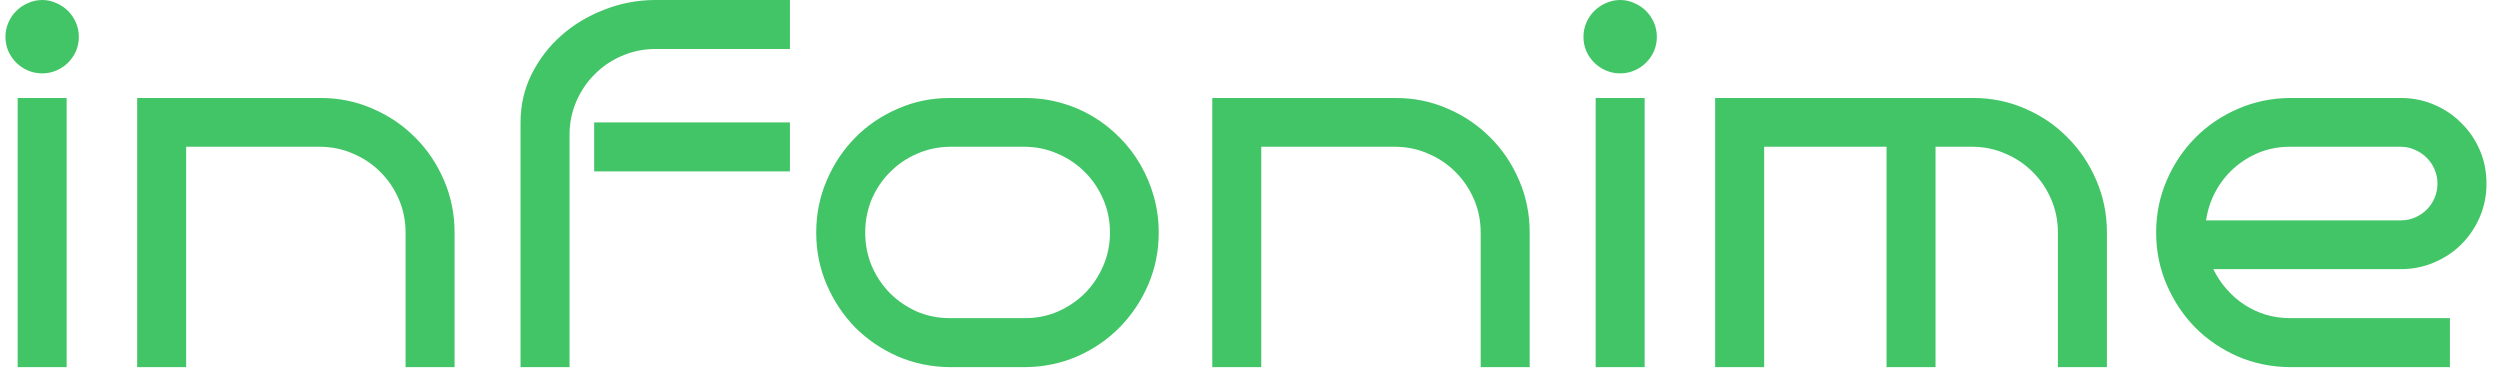
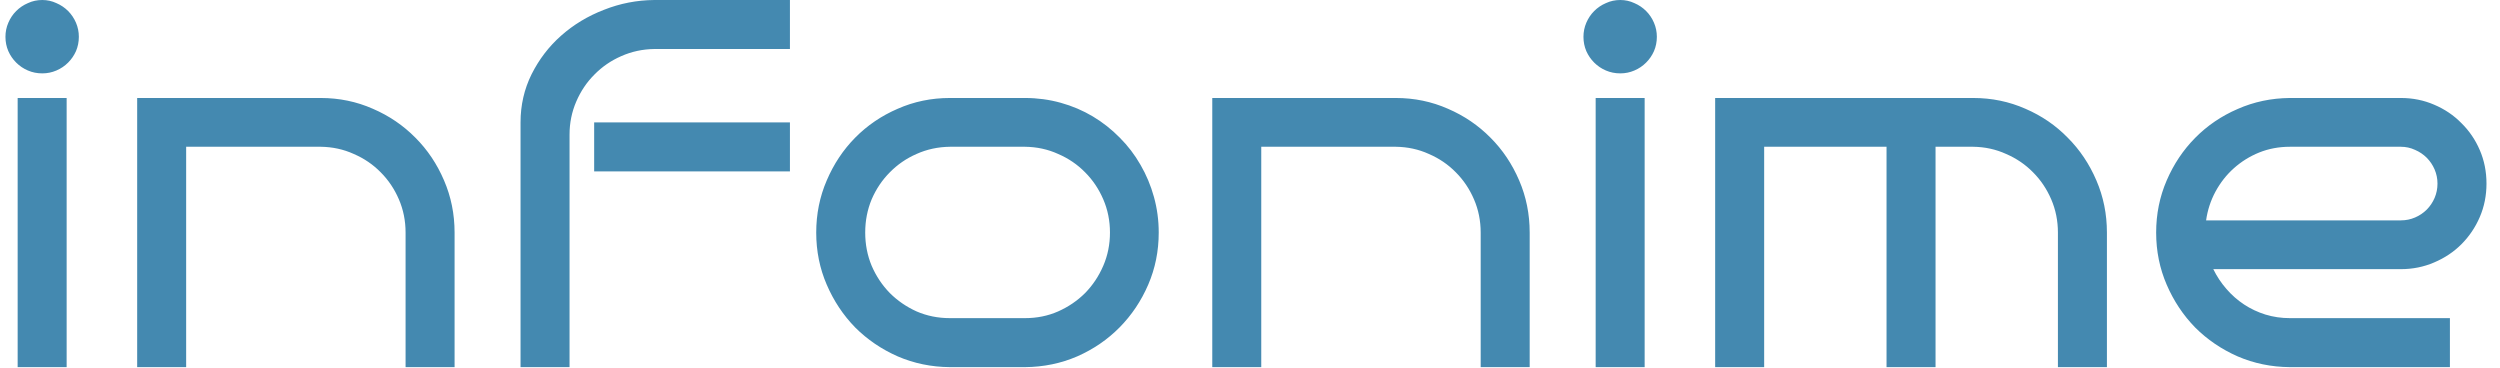
<svg xmlns="http://www.w3.org/2000/svg" width="143" height="21" viewBox="0 0 143 21" fill="none">
-   <path d="M4.51 2.105C4.51 2.397 4.455 2.671 4.346 2.926C4.236 3.172 4.086 3.391 3.895 3.582C3.703 3.773 3.48 3.924 3.225 4.033C2.969 4.143 2.701 4.197 2.418 4.197C2.126 4.197 1.853 4.143 1.598 4.033C1.342 3.924 1.119 3.773 0.928 3.582C0.736 3.391 0.586 3.172 0.477 2.926C0.367 2.671 0.312 2.397 0.312 2.105C0.312 1.823 0.367 1.554 0.477 1.299C0.586 1.044 0.736 0.82 0.928 0.629C1.119 0.438 1.342 0.287 1.598 0.178C1.853 0.059 2.126 0 2.418 0C2.701 0 2.969 0.059 3.225 0.178C3.48 0.287 3.703 0.438 3.895 0.629C4.086 0.82 4.236 1.044 4.346 1.299C4.455 1.554 4.51 1.823 4.51 2.105ZM3.812 21H1.01V5.605H3.812V21ZM10.648 21H7.846V5.605H18.346C19.403 5.605 20.396 5.811 21.326 6.221C22.256 6.622 23.067 7.173 23.76 7.875C24.453 8.568 24.999 9.383 25.4 10.322C25.801 11.252 26.002 12.245 26.002 13.303V21H23.199V13.303C23.199 12.628 23.072 11.995 22.816 11.402C22.561 10.81 22.215 10.295 21.777 9.857C21.34 9.411 20.825 9.06 20.232 8.805C19.649 8.54 19.02 8.404 18.346 8.395H10.648V21ZM45.184 2.803H37.432C36.757 2.812 36.124 2.949 35.531 3.213C34.948 3.468 34.438 3.819 34 4.266C33.562 4.703 33.216 5.218 32.961 5.811C32.706 6.403 32.578 7.032 32.578 7.697V21H29.775V7C29.775 6.016 29.985 5.1 30.404 4.252C30.833 3.395 31.398 2.657 32.1 2.037C32.81 1.408 33.626 0.916 34.547 0.561C35.467 0.196 36.429 0.009 37.432 0H45.184V2.803ZM45.184 9.803H33.986V7H45.184V9.803ZM66.279 13.303C66.279 14.36 66.079 15.354 65.678 16.283C65.277 17.213 64.73 18.029 64.037 18.73C63.353 19.423 62.547 19.975 61.617 20.385C60.688 20.786 59.694 20.991 58.637 21H54.33C53.273 20.991 52.279 20.786 51.35 20.385C50.42 19.975 49.609 19.423 48.916 18.73C48.232 18.029 47.69 17.213 47.289 16.283C46.888 15.354 46.688 14.36 46.688 13.303C46.688 12.245 46.888 11.252 47.289 10.322C47.69 9.383 48.232 8.568 48.916 7.875C49.609 7.173 50.42 6.622 51.35 6.221C52.279 5.811 53.273 5.605 54.33 5.605H58.637C59.339 5.605 60.018 5.697 60.674 5.879C61.33 6.061 61.941 6.321 62.506 6.658C63.071 6.995 63.586 7.401 64.051 7.875C64.516 8.34 64.912 8.859 65.24 9.434C65.568 9.999 65.824 10.609 66.006 11.266C66.188 11.922 66.279 12.601 66.279 13.303ZM63.49 13.303C63.49 12.628 63.363 11.995 63.107 11.402C62.852 10.81 62.506 10.295 62.068 9.857C61.631 9.411 61.116 9.06 60.523 8.805C59.94 8.54 59.311 8.404 58.637 8.395H54.33C53.656 8.404 53.022 8.54 52.43 8.805C51.846 9.06 51.336 9.411 50.898 9.857C50.461 10.295 50.115 10.81 49.859 11.402C49.613 11.995 49.49 12.628 49.49 13.303C49.49 13.977 49.613 14.611 49.859 15.203C50.115 15.796 50.461 16.315 50.898 16.762C51.336 17.199 51.846 17.55 52.43 17.814C53.022 18.07 53.656 18.197 54.33 18.197H58.637C59.311 18.197 59.94 18.07 60.523 17.814C61.116 17.55 61.631 17.199 62.068 16.762C62.506 16.315 62.852 15.796 63.107 15.203C63.363 14.611 63.49 13.977 63.49 13.303ZM72.144 21H69.342V5.605H79.842C80.899 5.605 81.893 5.811 82.822 6.221C83.752 6.622 84.563 7.173 85.256 7.875C85.949 8.568 86.495 9.383 86.897 10.322C87.297 11.252 87.498 12.245 87.498 13.303V21H84.695V13.303C84.695 12.628 84.568 11.995 84.312 11.402C84.057 10.81 83.711 10.295 83.273 9.857C82.836 9.411 82.321 9.06 81.728 8.805C81.145 8.54 80.516 8.404 79.842 8.395H72.144V21ZM94.772 2.105C94.772 2.397 94.717 2.671 94.607 2.926C94.498 3.172 94.348 3.391 94.156 3.582C93.965 3.773 93.742 3.924 93.486 4.033C93.231 4.143 92.962 4.197 92.68 4.197C92.388 4.197 92.115 4.143 91.859 4.033C91.604 3.924 91.381 3.773 91.189 3.582C90.998 3.391 90.848 3.172 90.738 2.926C90.629 2.671 90.574 2.397 90.574 2.105C90.574 1.823 90.629 1.554 90.738 1.299C90.848 1.044 90.998 0.82 91.189 0.629C91.381 0.438 91.604 0.287 91.859 0.178C92.115 0.059 92.388 0 92.68 0C92.962 0 93.231 0.059 93.486 0.178C93.742 0.287 93.965 0.438 94.156 0.629C94.348 0.82 94.498 1.044 94.607 1.299C94.717 1.554 94.772 1.823 94.772 2.105ZM94.074 21H91.272V5.605H94.074V21ZM100.91 21H98.107V5.605H112.873C113.93 5.605 114.924 5.811 115.854 6.221C116.783 6.622 117.59 7.173 118.273 7.875C118.966 8.568 119.513 9.383 119.914 10.322C120.315 11.252 120.516 12.245 120.516 13.303V21H117.713V13.303C117.713 12.628 117.585 11.995 117.33 11.402C117.075 10.81 116.729 10.295 116.291 9.857C115.854 9.411 115.339 9.06 114.746 8.805C114.163 8.54 113.538 8.404 112.873 8.395H110.713V21H107.91V8.395H100.91V21ZM142.227 10.5C142.227 11.184 142.099 11.822 141.844 12.414C141.589 13.007 141.238 13.526 140.791 13.973C140.354 14.41 139.834 14.757 139.232 15.012C138.64 15.267 138.007 15.395 137.332 15.395H126.6C126.8 15.805 127.051 16.183 127.352 16.529C127.652 16.876 127.99 17.172 128.363 17.418C128.737 17.664 129.143 17.855 129.58 17.992C130.027 18.129 130.492 18.197 130.975 18.197H140.135V21H130.975C129.917 20.991 128.924 20.786 127.994 20.385C127.064 19.975 126.253 19.423 125.561 18.73C124.877 18.029 124.335 17.213 123.934 16.283C123.533 15.354 123.332 14.36 123.332 13.303C123.332 12.245 123.533 11.252 123.934 10.322C124.335 9.393 124.877 8.581 125.561 7.889C126.253 7.187 127.064 6.635 127.994 6.234C128.924 5.824 129.917 5.615 130.975 5.605H137.332C138.007 5.605 138.64 5.733 139.232 5.988C139.834 6.243 140.354 6.594 140.791 7.041C141.238 7.479 141.589 7.993 141.844 8.586C142.099 9.178 142.227 9.816 142.227 10.5ZM137.332 12.605C137.615 12.605 137.883 12.551 138.139 12.441C138.394 12.332 138.617 12.182 138.809 11.99C139 11.799 139.15 11.575 139.26 11.32C139.369 11.065 139.424 10.792 139.424 10.5C139.424 10.217 139.369 9.949 139.26 9.693C139.15 9.438 139 9.215 138.809 9.023C138.617 8.832 138.394 8.682 138.139 8.572C137.883 8.454 137.615 8.395 137.332 8.395H130.975C130.355 8.395 129.771 8.504 129.225 8.723C128.687 8.941 128.204 9.242 127.775 9.625C127.356 9.999 127.005 10.445 126.723 10.965C126.449 11.475 126.271 12.022 126.189 12.605H137.332Z" fill="#42C566" />
+   <path d="M4.51 2.105C4.51 2.397 4.455 2.671 4.346 2.926C4.236 3.172 4.086 3.391 3.895 3.582C3.703 3.773 3.48 3.924 3.225 4.033C2.969 4.143 2.701 4.197 2.418 4.197C2.126 4.197 1.853 4.143 1.598 4.033C1.342 3.924 1.119 3.773 0.928 3.582C0.736 3.391 0.586 3.172 0.477 2.926C0.367 2.671 0.312 2.397 0.312 2.105C0.312 1.823 0.367 1.554 0.477 1.299C0.586 1.044 0.736 0.82 0.928 0.629C1.119 0.438 1.342 0.287 1.598 0.178C1.853 0.059 2.126 0 2.418 0C2.701 0 2.969 0.059 3.225 0.178C3.48 0.287 3.703 0.438 3.895 0.629C4.086 0.82 4.236 1.044 4.346 1.299C4.455 1.554 4.51 1.823 4.51 2.105ZM3.812 21H1.01V5.605H3.812V21ZM10.648 21H7.846V5.605H18.346C19.403 5.605 20.396 5.811 21.326 6.221C22.256 6.622 23.067 7.173 23.76 7.875C24.453 8.568 24.999 9.383 25.4 10.322C25.801 11.252 26.002 12.245 26.002 13.303V21H23.199V13.303C23.199 12.628 23.072 11.995 22.816 11.402C22.561 10.81 22.215 10.295 21.777 9.857C21.34 9.411 20.825 9.06 20.232 8.805C19.649 8.54 19.02 8.404 18.346 8.395H10.648V21ZM45.184 2.803H37.432C36.757 2.812 36.124 2.949 35.531 3.213C34.948 3.468 34.438 3.819 34 4.266C33.562 4.703 33.216 5.218 32.961 5.811C32.706 6.403 32.578 7.032 32.578 7.697V21H29.775V7C29.775 6.016 29.985 5.1 30.404 4.252C30.833 3.395 31.398 2.657 32.1 2.037C32.81 1.408 33.626 0.916 34.547 0.561C35.467 0.196 36.429 0.009 37.432 0H45.184V2.803ZM45.184 9.803H33.986V7H45.184V9.803ZM66.279 13.303C66.279 14.36 66.079 15.354 65.678 16.283C65.277 17.213 64.73 18.029 64.037 18.73C63.353 19.423 62.547 19.975 61.617 20.385C60.688 20.786 59.694 20.991 58.637 21H54.33C53.273 20.991 52.279 20.786 51.35 20.385C50.42 19.975 49.609 19.423 48.916 18.73C48.232 18.029 47.69 17.213 47.289 16.283C46.888 15.354 46.688 14.36 46.688 13.303C46.688 12.245 46.888 11.252 47.289 10.322C47.69 9.383 48.232 8.568 48.916 7.875C49.609 7.173 50.42 6.622 51.35 6.221C52.279 5.811 53.273 5.605 54.33 5.605H58.637C59.339 5.605 60.018 5.697 60.674 5.879C61.33 6.061 61.941 6.321 62.506 6.658C63.071 6.995 63.586 7.401 64.051 7.875C64.516 8.34 64.912 8.859 65.24 9.434C65.568 9.999 65.824 10.609 66.006 11.266C66.188 11.922 66.279 12.601 66.279 13.303ZM63.49 13.303C63.49 12.628 63.363 11.995 63.107 11.402C62.852 10.81 62.506 10.295 62.068 9.857C61.631 9.411 61.116 9.06 60.523 8.805C59.94 8.54 59.311 8.404 58.637 8.395H54.33C53.656 8.404 53.022 8.54 52.43 8.805C51.846 9.06 51.336 9.411 50.898 9.857C50.461 10.295 50.115 10.81 49.859 11.402C49.613 11.995 49.49 12.628 49.49 13.303C49.49 13.977 49.613 14.611 49.859 15.203C50.115 15.796 50.461 16.315 50.898 16.762C51.336 17.199 51.846 17.55 52.43 17.814C53.022 18.07 53.656 18.197 54.33 18.197H58.637C59.311 18.197 59.94 18.07 60.523 17.814C61.116 17.55 61.631 17.199 62.068 16.762C62.506 16.315 62.852 15.796 63.107 15.203C63.363 14.611 63.49 13.977 63.49 13.303ZM72.144 21H69.342V5.605H79.842C80.899 5.605 81.893 5.811 82.822 6.221C83.752 6.622 84.563 7.173 85.256 7.875C85.949 8.568 86.495 9.383 86.897 10.322C87.297 11.252 87.498 12.245 87.498 13.303V21H84.695V13.303C84.695 12.628 84.568 11.995 84.312 11.402C84.057 10.81 83.711 10.295 83.273 9.857C82.836 9.411 82.321 9.06 81.728 8.805C81.145 8.54 80.516 8.404 79.842 8.395H72.144V21ZM94.772 2.105C94.772 2.397 94.717 2.671 94.607 2.926C94.498 3.172 94.348 3.391 94.156 3.582C93.965 3.773 93.742 3.924 93.486 4.033C93.231 4.143 92.962 4.197 92.68 4.197C92.388 4.197 92.115 4.143 91.859 4.033C91.604 3.924 91.381 3.773 91.189 3.582C90.998 3.391 90.848 3.172 90.738 2.926C90.629 2.671 90.574 2.397 90.574 2.105C90.574 1.823 90.629 1.554 90.738 1.299C90.848 1.044 90.998 0.82 91.189 0.629C91.381 0.438 91.604 0.287 91.859 0.178C92.115 0.059 92.388 0 92.68 0C92.962 0 93.231 0.059 93.486 0.178C93.742 0.287 93.965 0.438 94.156 0.629C94.348 0.82 94.498 1.044 94.607 1.299C94.717 1.554 94.772 1.823 94.772 2.105ZM94.074 21H91.272V5.605H94.074V21ZM100.91 21H98.107V5.605H112.873C113.93 5.605 114.924 5.811 115.854 6.221C116.783 6.622 117.59 7.173 118.273 7.875C118.966 8.568 119.513 9.383 119.914 10.322C120.315 11.252 120.516 12.245 120.516 13.303V21H117.713V13.303C117.713 12.628 117.585 11.995 117.33 11.402C117.075 10.81 116.729 10.295 116.291 9.857C115.854 9.411 115.339 9.06 114.746 8.805C114.163 8.54 113.538 8.404 112.873 8.395H110.713V21H107.91V8.395H100.91V21ZM142.227 10.5C142.227 11.184 142.099 11.822 141.844 12.414C141.589 13.007 141.238 13.526 140.791 13.973C140.354 14.41 139.834 14.757 139.232 15.012C138.64 15.267 138.007 15.395 137.332 15.395H126.6C126.8 15.805 127.051 16.183 127.352 16.529C127.652 16.876 127.99 17.172 128.363 17.418C128.737 17.664 129.143 17.855 129.58 17.992C130.027 18.129 130.492 18.197 130.975 18.197H140.135V21H130.975C129.917 20.991 128.924 20.786 127.994 20.385C127.064 19.975 126.253 19.423 125.561 18.73C124.877 18.029 124.335 17.213 123.934 16.283C123.533 15.354 123.332 14.36 123.332 13.303C123.332 12.245 123.533 11.252 123.934 10.322C124.335 9.393 124.877 8.581 125.561 7.889C126.253 7.187 127.064 6.635 127.994 6.234C128.924 5.824 129.917 5.615 130.975 5.605H137.332C138.007 5.605 138.64 5.733 139.232 5.988C139.834 6.243 140.354 6.594 140.791 7.041C141.238 7.479 141.589 7.993 141.844 8.586C142.099 9.178 142.227 9.816 142.227 10.5ZM137.332 12.605C137.615 12.605 137.883 12.551 138.139 12.441C138.394 12.332 138.617 12.182 138.809 11.99C139 11.799 139.15 11.575 139.26 11.32C139.369 11.065 139.424 10.792 139.424 10.5C139.424 10.217 139.369 9.949 139.26 9.693C139.15 9.438 139 9.215 138.809 9.023C138.617 8.832 138.394 8.682 138.139 8.572C137.883 8.454 137.615 8.395 137.332 8.395H130.975C130.355 8.395 129.771 8.504 129.225 8.723C128.687 8.941 128.204 9.242 127.775 9.625C127.356 9.999 127.005 10.445 126.723 10.965C126.449 11.475 126.271 12.022 126.189 12.605H137.332Z" fill="#4489b0" />
</svg>
